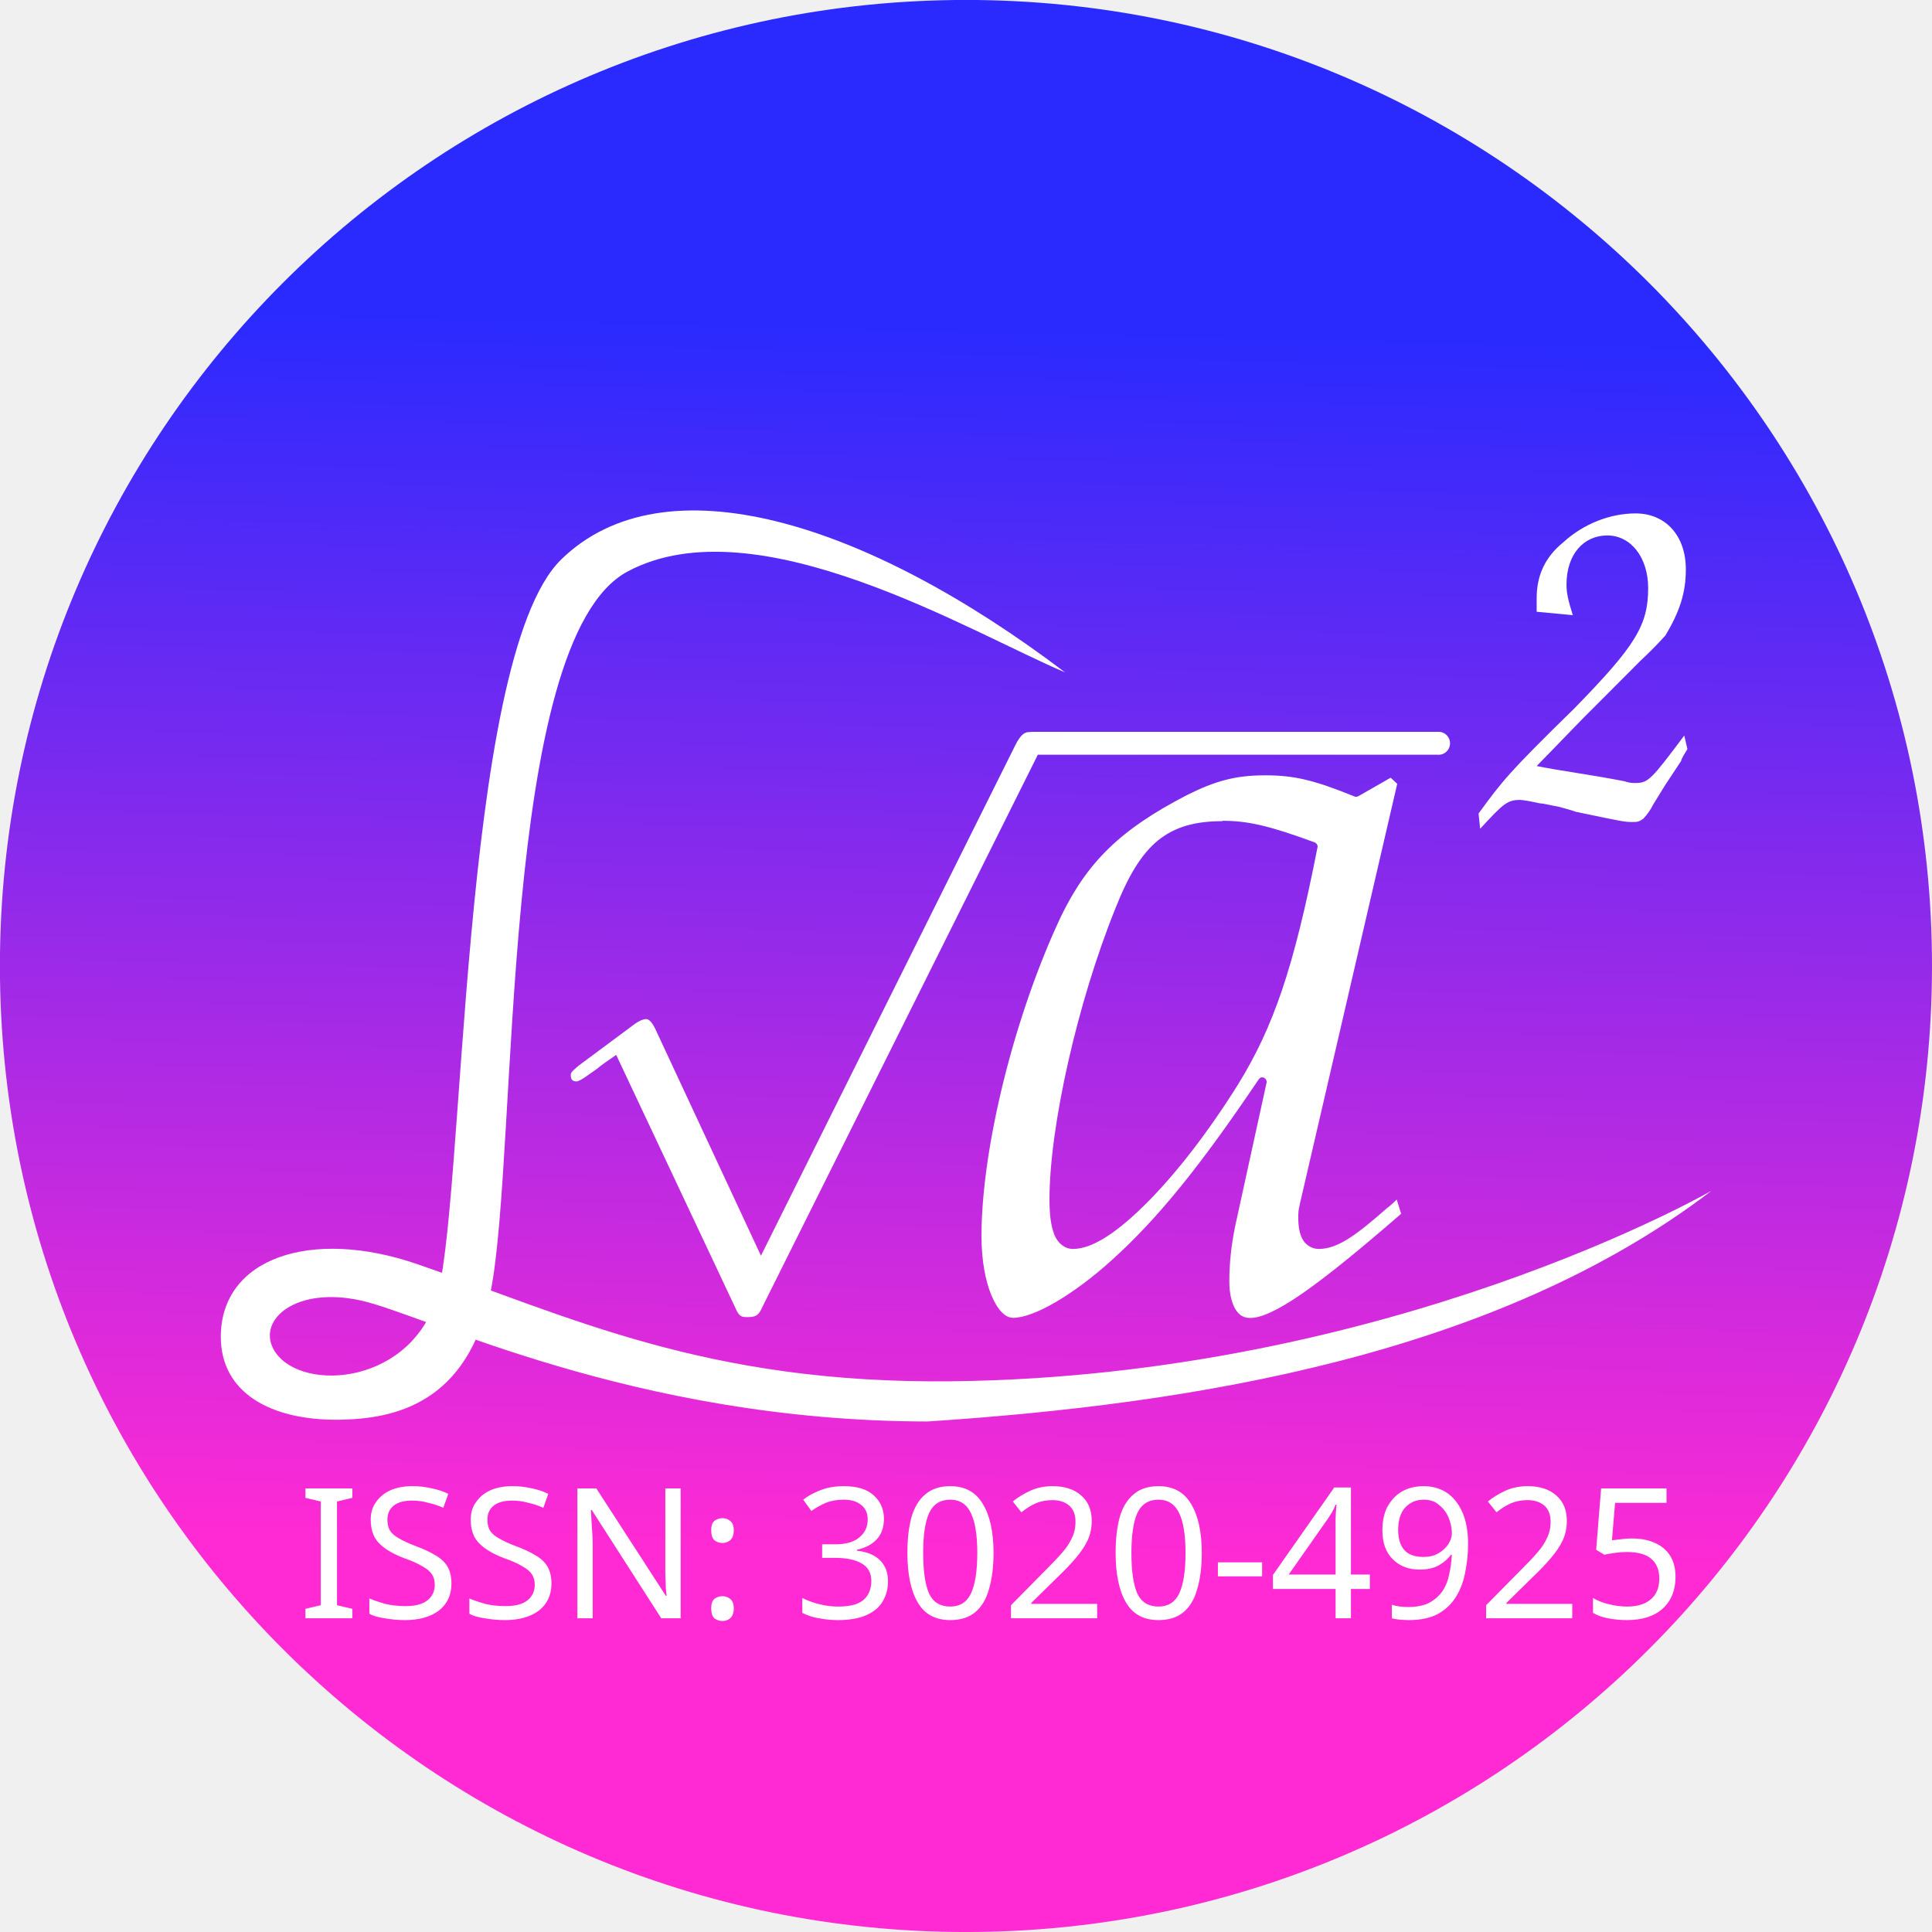
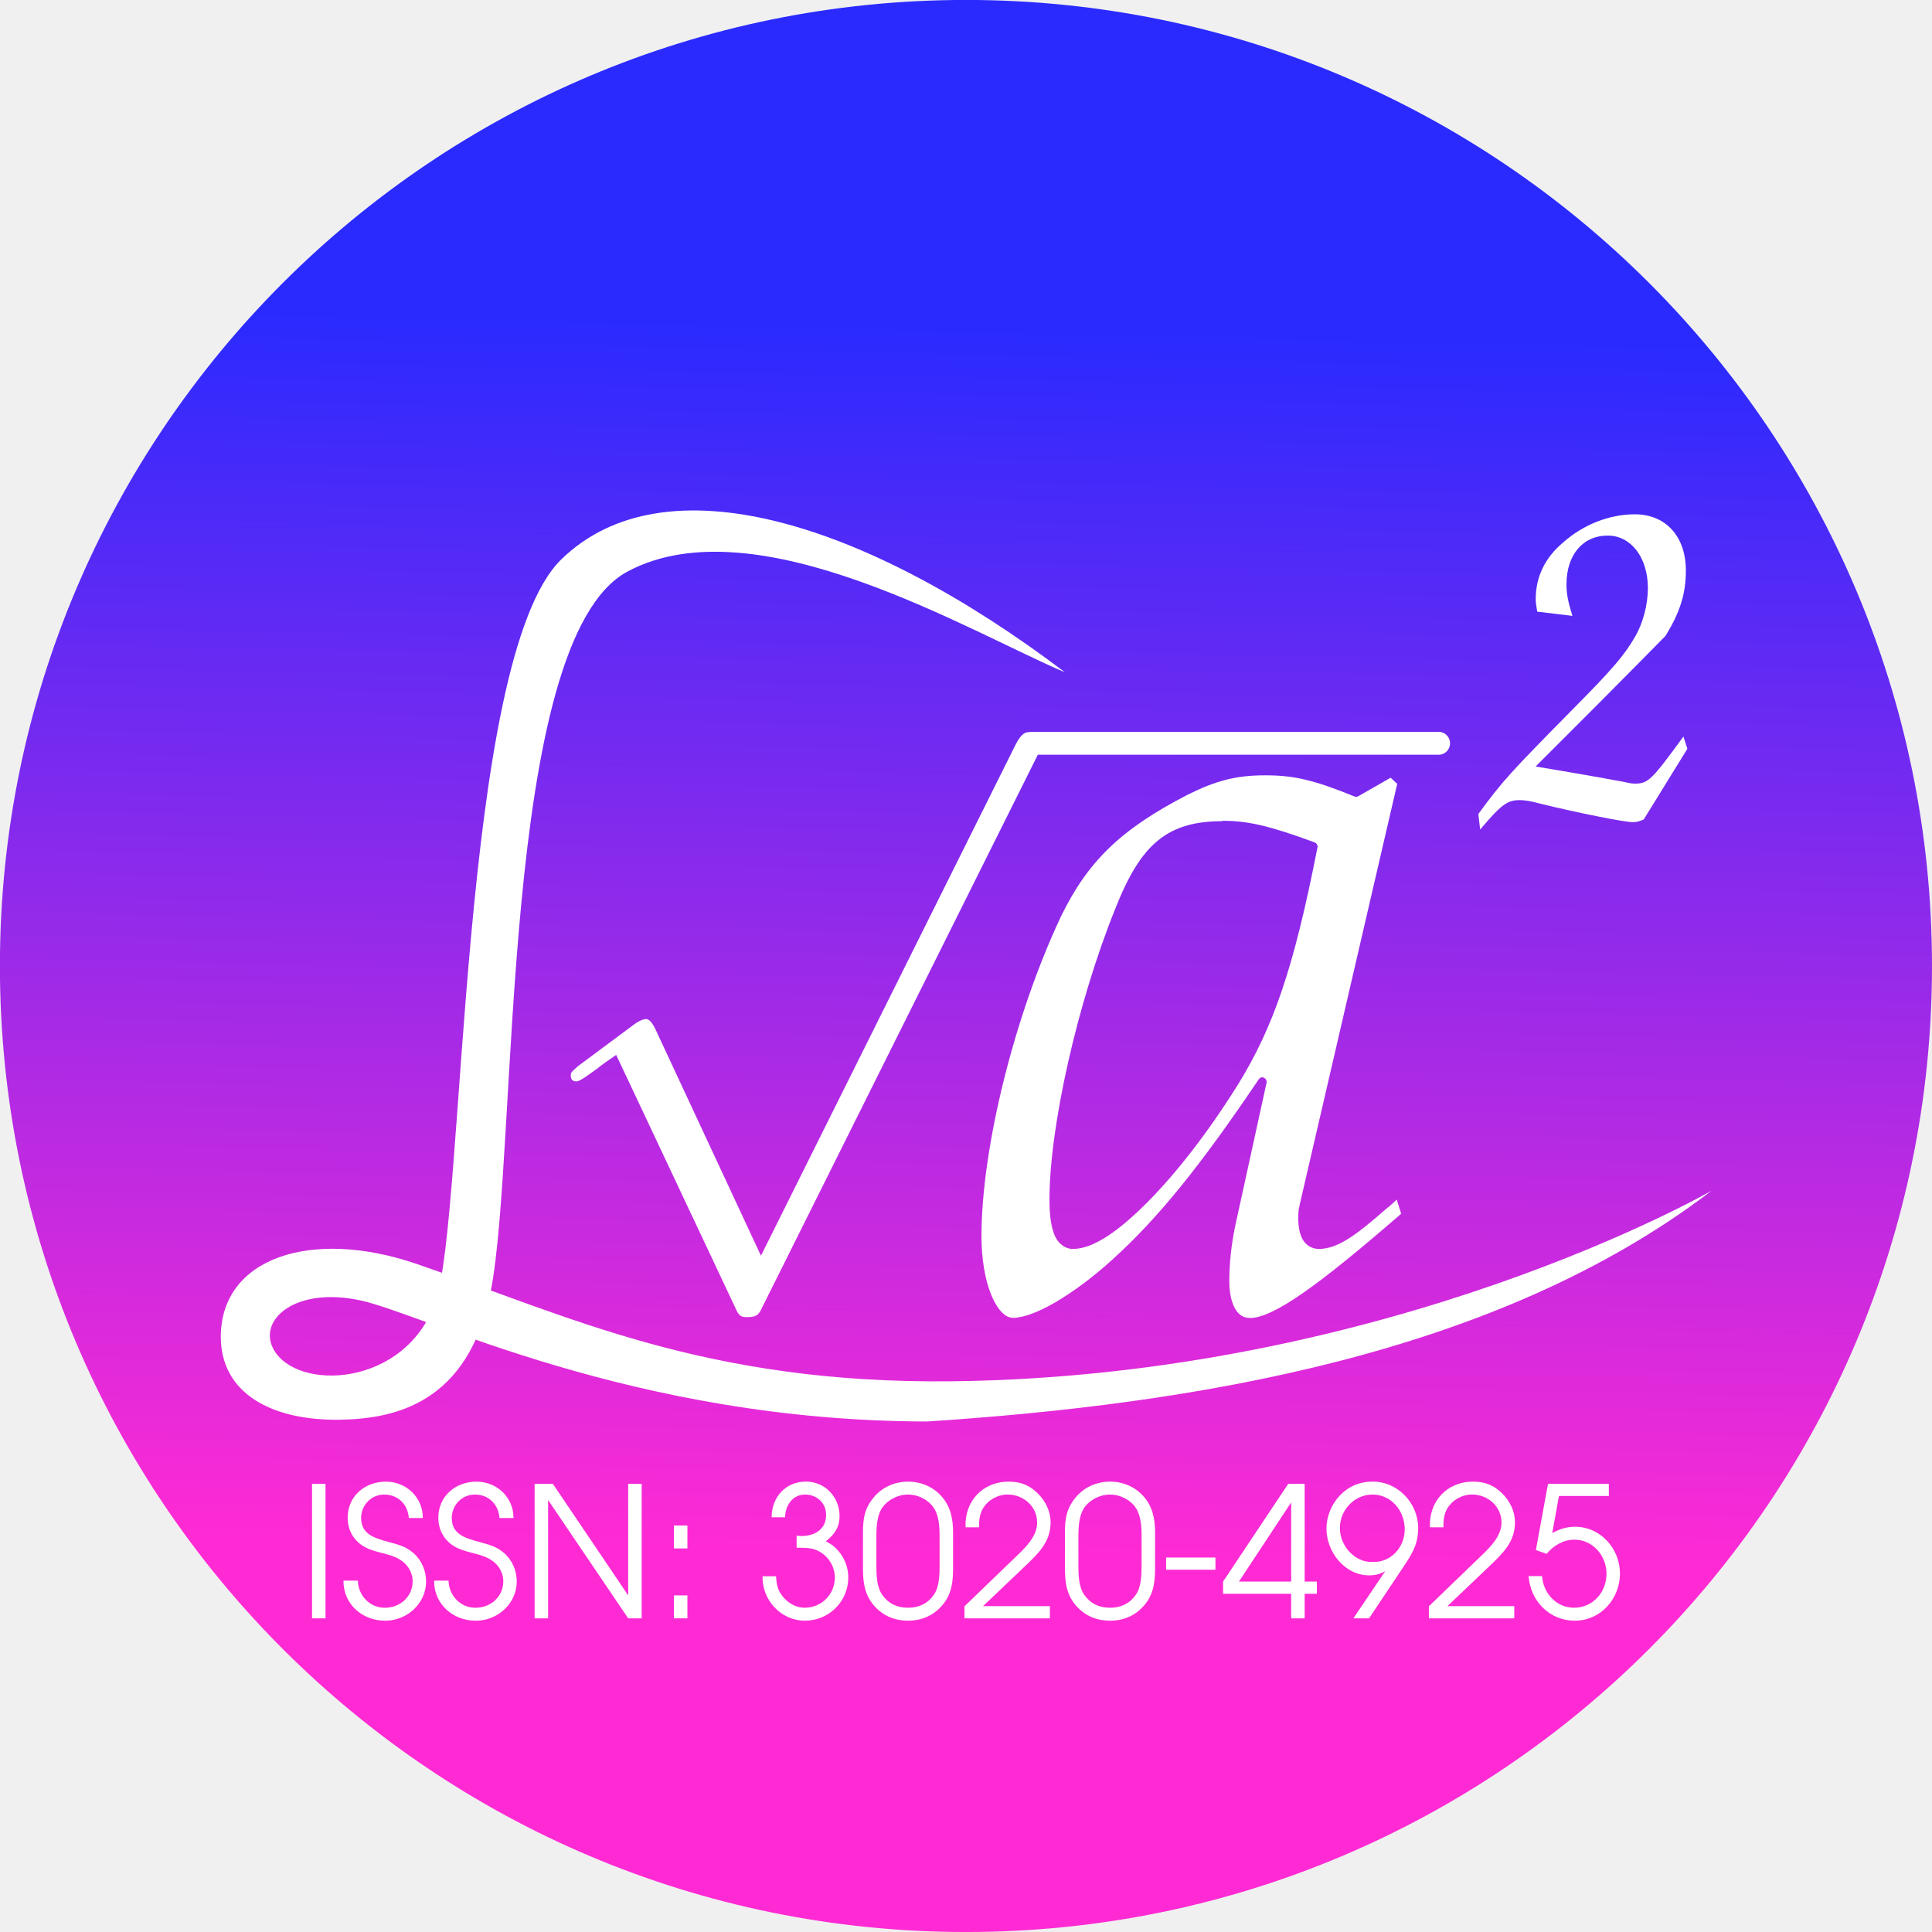
<svg xmlns="http://www.w3.org/2000/svg" xmlns:xlink="http://www.w3.org/1999/xlink" width="89.25" height="89.25" viewBox="0 0 66.937 66.937" version="1.1" id="svg51">
  <defs id="defs28">
    <linearGradient id="linearGradient854">
      <stop style="stop-color:#2a2aff;stop-opacity:1" offset="0" id="stop850" />
      <stop style="stop-color:#ff2ad4;stop-opacity:1" offset="1" id="stop852" />
    </linearGradient>
    <g id="g23">
      <symbol overflow="visible" id="glyph0-0" style="overflow:visible">
        <path style="stroke:none" d="" id="path2" />
      </symbol>
      <symbol overflow="visible" id="glyph0-1" style="overflow:visible">
        <path style="stroke:none" d="M 1.797,-0.922 C 2.328,-1.766 2.5,-2.406 2.625,-2.938 2.984,-4.312 3.359,-5.5 3.984,-6.188 4.094,-6.312 4.172,-6.406 4.5,-6.406 c 0.688,0 0.703,0.688 0.703,0.828 0,0.172 -0.047,0.312 -0.047,0.359 0,0.078 0.062,0.078 0.062,0.078 0.172,0 0.438,-0.109 0.688,-0.297 0.172,-0.141 0.266,-0.234 0.266,-0.641 0,-0.547 -0.281,-0.953 -0.844,-0.953 -0.312,0 -1.188,0.078 -2.172,1.062 -0.797,0.828 -1.266,2.625 -1.453,3.359 -0.172,0.703 -0.25,1 -0.562,1.609 -0.062,0.109 -0.328,0.547 -0.469,0.688 C 0.406,-0.062 0.312,0.109 0.312,0.156 c 0,0.016 0.016,0.062 0.094,0.062 0.031,0 0.234,-0.047 0.5,-0.203 0.172,-0.109 0.188,-0.125 0.422,-0.359 0.5,0 0.844,0.094 1.469,0.281 0.516,0.125 1.016,0.281 1.531,0.281 0.812,0 1.625,-0.609 1.938,-1.047 C 6.469,-1.094 6.531,-1.344 6.531,-1.375 c 0,-0.078 -0.062,-0.078 -0.078,-0.078 -0.156,0 -0.391,0.125 -0.562,0.234 C 5.625,-1.047 5.609,-0.984 5.547,-0.812 5.5,-0.656 5.438,-0.578 5.391,-0.516 5.312,-0.406 5.297,-0.406 5.156,-0.406 4.672,-0.406 4.172,-0.547 3.516,-0.734 3.234,-0.812 2.688,-0.969 2.188,-0.969 c -0.125,0 -0.266,0.016 -0.391,0.047 z m 0,0" id="path5" />
      </symbol>
      <symbol overflow="visible" id="glyph0-2" style="overflow:visible">
        <path style="stroke:none" d="m 3.875,8.516 -1.75,-3.875 C 2.047,4.484 2,4.484 1.969,4.484 c 0,0 -0.062,0 -0.172,0.078 l -0.938,0.719 c -0.125,0.109 -0.125,0.125 -0.125,0.156 0,0.062 0.016,0.109 0.094,0.109 0.062,0 0.234,-0.141 0.344,-0.219 C 1.219,5.281 1.375,5.172 1.484,5.094 l 1.969,4.312 C 3.516,9.562 3.562,9.562 3.656,9.562 c 0.156,0 0.188,-0.047 0.25,-0.188 L 8.438,0 C 8.5,-0.141 8.5,-0.172 8.5,-0.203 8.5,-0.297 8.422,-0.406 8.297,-0.406 c -0.078,0 -0.141,0.062 -0.219,0.219 z m 0,0" id="path8" />
      </symbol>
      <symbol overflow="visible" id="glyph1-0" style="overflow:visible">
        <path style="stroke:none" d="" id="path11" />
      </symbol>
      <symbol overflow="visible" id="glyph1-1" style="overflow:visible">
        <path style="stroke:none" d="M 3.719,-3.766 C 3.531,-4.141 3.25,-4.406 2.797,-4.406 c -1.156,0 -2.391,1.469 -2.391,2.922 0,0.938 0.547,1.594 1.312,1.594 0.203,0 0.703,-0.047 1.297,-0.75 0.078,0.422 0.438,0.75 0.906,0.75 0.359,0 0.578,-0.234 0.75,-0.547 0.156,-0.359 0.297,-0.969 0.297,-0.984 0,-0.109 -0.094,-0.109 -0.125,-0.109 -0.094,0 -0.109,0.047 -0.141,0.188 -0.172,0.641 -0.344,1.234 -0.75,1.234 -0.281,0 -0.297,-0.266 -0.297,-0.453 0,-0.219 0.016,-0.312 0.125,-0.75 C 3.891,-1.719 3.906,-1.828 4,-2.203 L 4.359,-3.594 c 0.062,-0.281 0.062,-0.297 0.062,-0.344 0,-0.172 -0.109,-0.266 -0.281,-0.266 -0.25,0 -0.391,0.219 -0.422,0.438 z M 3.078,-1.188 C 3.016,-1 3.016,-0.984 2.875,-0.812 2.438,-0.266 2.031,-0.109 1.75,-0.109 c -0.5,0 -0.641,-0.547 -0.641,-0.938 0,-0.5 0.312,-1.719 0.547,-2.188 0.312,-0.578 0.75,-0.953 1.156,-0.953 0.641,0 0.781,0.812 0.781,0.875 0,0.062 -0.016,0.125 -0.031,0.172 z m 0,0" id="path14" />
      </symbol>
      <symbol overflow="visible" id="glyph2-0" style="overflow:visible">
        <path style="stroke:none" d="" id="path17" />
      </symbol>
      <symbol overflow="visible" id="glyph2-1" style="overflow:visible">
        <path style="stroke:none" d="M 3.516,-1.266 H 3.281 c -0.016,0.156 -0.094,0.562 -0.188,0.625 C 3.047,-0.594 2.516,-0.594 2.406,-0.594 H 1.125 c 0.734,-0.641 0.984,-0.844 1.391,-1.172 0.516,-0.406 1,-0.844 1,-1.5 0,-0.844 -0.734,-1.359 -1.625,-1.359 -0.859,0 -1.453,0.609 -1.453,1.25 0,0.344 0.297,0.391 0.375,0.391 0.156,0 0.359,-0.125 0.359,-0.375 0,-0.125 -0.047,-0.375 -0.406,-0.375 C 0.984,-4.219 1.453,-4.375 1.781,-4.375 c 0.703,0 1.062,0.547 1.062,1.109 0,0.609 -0.438,1.078 -0.656,1.328 L 0.516,-0.266 C 0.438,-0.203 0.438,-0.188 0.438,0 h 2.875 z m 0,0" id="path20" />
      </symbol>
    </g>
    <clipPath id="clip1">
      <path d="m 20,0.609 h 4 V 6 h -4 z m 0,0" id="path25" />
    </clipPath>
    <filter style="color-interpolation-filters:sRGB" id="filter1536">
      <feFlood flood-opacity="0.498" flood-color="rgb(0,0,0)" result="flood" id="feFlood1526" />
      <feComposite in="flood" in2="SourceGraphic" operator="in" result="composite1" id="feComposite1528" />
      <feGaussianBlur in="composite1" stdDeviation="0.3" result="blur" id="feGaussianBlur1530" />
      <feOffset dx="0.3" dy="0.3" result="offset" id="feOffset1532" />
      <feComposite in="SourceGraphic" in2="offset" operator="over" result="composite2" id="feComposite1534" />
    </filter>
    <linearGradient xlink:href="#linearGradient854" id="linearGradient924" gradientUnits="userSpaceOnUse" x1="5.495" y1="-19.606" x2="5.219" y2="-7.897" />
  </defs>
  <g id="surface1" transform="translate(-101.4723,345.365)">
    <g id="g2379">
-       <g transform="matrix(3.617955,0,0,3.617955,114.4408,-263.3874)" id="g1476-3" style="fill:#ffffff">
-         <g id="g935">
-           <circle transform="translate(-0.0222467,0.0949554)" style="opacity:1;fill:url(#linearGradient924);fill-opacity:1;stroke:none;stroke-width:0.055;stroke-linecap:round;stroke-linejoin:round;stroke-miterlimit:4;stroke-dasharray:none;stroke-dashoffset:0;stroke-opacity:1" id="path848-5" cx="5.688" cy="-13.503" r="9.251" />
-           <path d="m 6.294,-15.65 a 0.11,0.11 0 0 0 0.01,0.219 h 3.877 a 0.11,0.11 0 1 0 0,-0.219 H 6.304 a 0.11,0.11 0 0 0 -0.01,0 z" style="color:#000000;font-style:normal;font-variant:normal;font-weight:normal;font-stretch:normal;font-size:medium;line-height:normal;font-family:sans-serif;font-variant-ligatures:normal;font-variant-position:normal;font-variant-caps:normal;font-variant-numeric:normal;font-variant-alternates:normal;font-feature-settings:normal;text-indent:0;text-align:start;text-decoration:none;text-decoration-line:none;text-decoration-style:solid;text-decoration-color:#000000;letter-spacing:normal;word-spacing:normal;text-transform:none;writing-mode:lr-tb;direction:ltr;text-orientation:mixed;dominant-baseline:auto;baseline-shift:baseline;text-anchor:start;white-space:normal;shape-padding:0;clip-rule:nonzero;display:inline;overflow:visible;visibility:visible;opacity:1;isolation:auto;mix-blend-mode:normal;color-interpolation:sRGB;color-interpolation-filters:linearRGB;solid-color:#000000;solid-opacity:1;vector-effect:none;fill:#ffffff;fill-opacity:1;fill-rule:nonzero;stroke:none;stroke-width:0.219;stroke-linecap:round;stroke-linejoin:round;stroke-miterlimit:4;stroke-dasharray:none;stroke-dashoffset:0;stroke-opacity:1;color-rendering:auto;image-rendering:auto;shape-rendering:auto;text-rendering:auto;enable-background:accumulate" id="path4571-6" />
-           <path style="font-style:normal;font-weight:normal;font-size:8.933px;line-height:1.25;font-family:sans-serif;letter-spacing:0px;word-spacing:0px;fill:#ffffff;fill-opacity:1;stroke:none;stroke-width:0.223" id="text4575-1" d="m 8.363,-14.994 c -0.246,0 -0.416,0.044 -0.654,0.158 -0.559,0.275 -0.832,0.535 -1.053,0.967 -0.39,0.789 -0.666,1.85 -0.666,2.555 0,0.188 0.032,0.355 0.084,0.473 0.026,0.059 0.056,0.105 0.088,0.135 0.031,0.03 0.062,0.043 0.094,0.043 0.082,0 0.209,-0.044 0.354,-0.125 0.145,-0.081 0.309,-0.196 0.473,-0.338 0.381,-0.328 0.736,-0.746 1.227,-1.441 a 0.037,0.037 0 0 1 0.002,-0.002 0.037,0.037 0 0 1 0.008,-0.008 0.037,0.037 0 0 1 0.006,-0.004 0.037,0.037 0 0 1 0.025,0 0.037,0.037 0 0 1 0.01,0.006 0.037,0.037 0 0 1 0.006,0.004 0.037,0.037 0 0 1 0.006,0.01 0.037,0.037 0 0 1 0.004,0.018 0.037,0.037 0 0 1 -0.002,0.006 l -0.26,1.133 c -0.035,0.158 -0.051,0.309 -0.051,0.449 0,0.098 0.02,0.174 0.051,0.223 0.031,0.048 0.069,0.07 0.125,0.07 0.088,0 0.227,-0.058 0.434,-0.195 0.203,-0.134 0.473,-0.343 0.828,-0.637 l -0.037,-0.113 c -0.023,0.02 -0.045,0.041 -0.074,0.064 v -0.002 c -0.144,0.121 -0.25,0.203 -0.34,0.256 -0.09,0.052 -0.164,0.076 -0.238,0.076 -0.055,0 -0.104,-0.027 -0.133,-0.072 -0.028,-0.045 -0.039,-0.104 -0.039,-0.18 0,-0.035 0.002,-0.066 0.012,-0.098 v -0.004 l 0.816,-3.359 -0.055,-0.049 -0.271,0.148 a 0.037,0.037 0 0 1 -0.006,0.002 0.037,0.037 0 0 1 -0.025,0 C 8.763,-14.96 8.601,-14.994 8.363,-14.994 Z m -0.357,0.363 c 0.21,0 0.386,0.037 0.771,0.172 a 0.037,0.037 0 0 1 0.01,0.006 0.037,0.037 0 0 1 0.006,0.004 0.037,0.037 0 0 1 0.004,0.006 0.037,0.037 0 0 1 0.006,0.014 0.037,0.037 0 0 1 -0.002,0.014 c -0.197,0.958 -0.367,1.429 -0.664,1.889 -0.247,0.377 -0.512,0.703 -0.754,0.936 -0.242,0.233 -0.457,0.377 -0.627,0.377 -0.067,0 -0.124,-0.042 -0.154,-0.109 -0.03,-0.068 -0.043,-0.162 -0.043,-0.285 0,-0.582 0.234,-1.572 0.549,-2.318 0.108,-0.262 0.217,-0.438 0.359,-0.549 0.143,-0.111 0.316,-0.154 0.539,-0.154 z" transform="matrix(1.144366,0,0,1.19954,-1.040394,2.752096)" />
-           <text xml:space="preserve" style="font-style:normal;font-weight:normal;font-size:4.934px;line-height:1.25;font-family:sans-serif;letter-spacing:0px;word-spacing:0px;fill:#ffffff;fill-opacity:1;stroke:none;stroke-width:0.123" x="10.753" y="-14.245" id="text861-2" transform="scale(0.9623624,1.03911)">
-             <tspan id="tspan859-7" x="10.753" y="-14.245" style="font-style:normal;font-variant:normal;font-weight:normal;font-stretch:normal;font-family:'URW Chancery L';-inkscape-font-specification:'URW Chancery L';fill:#ffffff;fill-opacity:1;stroke-width:0.123">2</tspan>
-           </text>
+       <g id="g909">
+         <g style="fill:#ffffff" id="g1476-3" transform="matrix(3.617955,0,0,3.617955,114.4408,-263.3874)">
+           <g id="g935">
+             <circle r="9.251" cy="-13.503" cx="5.688" id="path848-5" style="opacity:1;fill:url(#linearGradient924);fill-opacity:1;stroke:none;stroke-width:0.055;stroke-linecap:round;stroke-linejoin:round;stroke-miterlimit:4;stroke-dasharray:none;stroke-dashoffset:0;stroke-opacity:1" transform="translate(-0.0222467,0.0949554)" />
+             <path id="path4571-6" style="color:#000000;font-style:normal;font-variant:normal;font-weight:normal;font-stretch:normal;font-size:medium;line-height:normal;font-family:sans-serif;font-variant-ligatures:normal;font-variant-position:normal;font-variant-caps:normal;font-variant-numeric:normal;font-variant-alternates:normal;font-feature-settings:normal;text-indent:0;text-align:start;text-decoration:none;text-decoration-line:none;text-decoration-style:solid;text-decoration-color:#000000;letter-spacing:normal;word-spacing:normal;text-transform:none;writing-mode:lr-tb;direction:ltr;text-orientation:mixed;dominant-baseline:auto;baseline-shift:baseline;text-anchor:start;white-space:normal;shape-padding:0;clip-rule:nonzero;display:inline;overflow:visible;visibility:visible;opacity:1;isolation:auto;mix-blend-mode:normal;color-interpolation:sRGB;color-interpolation-filters:linearRGB;solid-color:#000000;solid-opacity:1;vector-effect:none;fill:#ffffff;fill-opacity:1;fill-rule:nonzero;stroke:none;stroke-width:0.219;stroke-linecap:round;stroke-linejoin:round;stroke-miterlimit:4;stroke-dasharray:none;stroke-dashoffset:0;stroke-opacity:1;color-rendering:auto;image-rendering:auto;shape-rendering:auto;text-rendering:auto;enable-background:accumulate" d="m 6.294,-15.65 a 0.11,0.11 0 0 0 0.01,0.219 h 3.877 a 0.11,0.11 0 1 0 0,-0.219 H 6.304 a 0.11,0.11 0 0 0 -0.01,0 z" />
+             <path transform="matrix(1.144366,0,0,1.19954,-1.040394,2.752096)" d="m 8.363,-14.994 c -0.246,0 -0.416,0.044 -0.654,0.158 -0.559,0.275 -0.832,0.535 -1.053,0.967 -0.39,0.789 -0.666,1.85 -0.666,2.555 0,0.188 0.032,0.355 0.084,0.473 0.026,0.059 0.056,0.105 0.088,0.135 0.031,0.03 0.062,0.043 0.094,0.043 0.082,0 0.209,-0.044 0.354,-0.125 0.145,-0.081 0.309,-0.196 0.473,-0.338 0.381,-0.328 0.736,-0.746 1.227,-1.441 a 0.037,0.037 0 0 1 0.002,-0.002 0.037,0.037 0 0 1 0.008,-0.008 0.037,0.037 0 0 1 0.006,-0.004 0.037,0.037 0 0 1 0.025,0 0.037,0.037 0 0 1 0.01,0.006 0.037,0.037 0 0 1 0.006,0.004 0.037,0.037 0 0 1 0.006,0.01 0.037,0.037 0 0 1 0.004,0.018 0.037,0.037 0 0 1 -0.002,0.006 l -0.26,1.133 c -0.035,0.158 -0.051,0.309 -0.051,0.449 0,0.098 0.02,0.174 0.051,0.223 0.031,0.048 0.069,0.07 0.125,0.07 0.088,0 0.227,-0.058 0.434,-0.195 0.203,-0.134 0.473,-0.343 0.828,-0.637 l -0.037,-0.113 c -0.023,0.02 -0.045,0.041 -0.074,0.064 v -0.002 c -0.144,0.121 -0.25,0.203 -0.34,0.256 -0.09,0.052 -0.164,0.076 -0.238,0.076 -0.055,0 -0.104,-0.027 -0.133,-0.072 -0.028,-0.045 -0.039,-0.104 -0.039,-0.18 0,-0.035 0.002,-0.066 0.012,-0.098 v -0.004 l 0.816,-3.359 -0.055,-0.049 -0.271,0.148 a 0.037,0.037 0 0 1 -0.006,0.002 0.037,0.037 0 0 1 -0.025,0 C 8.763,-14.96 8.601,-14.994 8.363,-14.994 Z m -0.357,0.363 c 0.21,0 0.386,0.037 0.771,0.172 a 0.037,0.037 0 0 1 0.01,0.006 0.037,0.037 0 0 1 0.006,0.004 0.037,0.037 0 0 1 0.004,0.006 0.037,0.037 0 0 1 0.006,0.014 0.037,0.037 0 0 1 -0.002,0.014 c -0.197,0.958 -0.367,1.429 -0.664,1.889 -0.247,0.377 -0.512,0.703 -0.754,0.936 -0.242,0.233 -0.457,0.377 -0.627,0.377 -0.067,0 -0.124,-0.042 -0.154,-0.109 -0.03,-0.068 -0.043,-0.162 -0.043,-0.285 0,-0.582 0.234,-1.572 0.549,-2.318 0.108,-0.262 0.217,-0.438 0.359,-0.549 0.143,-0.111 0.316,-0.154 0.539,-0.154 z" id="text4575-1" style="font-style:normal;font-weight:normal;font-size:8.933px;line-height:1.25;font-family:sans-serif;letter-spacing:0px;word-spacing:0px;fill:#ffffff;fill-opacity:1;stroke:none;stroke-width:0.223" />
+             <g id="text861-2" style="font-style:normal;font-weight:normal;font-size:4.934px;line-height:1.25;font-family:sans-serif;letter-spacing:0px;word-spacing:0px;fill:#ffffff;fill-opacity:1;stroke:none;stroke-width:0.123" transform="scale(0.9623624,1.03911)" aria-label="2">
+               <path id="path852" style="font-style:normal;font-variant:normal;font-weight:normal;font-stretch:normal;font-family:'URW Chancery L';-inkscape-font-specification:'URW Chancery L';fill:#ffffff;fill-opacity:1;stroke-width:0.123" d="m 11.004,-14.161 c 0.212,-0.232 0.271,-0.271 0.395,-0.271 0.049,0 0.113,0.01 0.192,0.03 0.365,0.084 0.849,0.173 0.928,0.173 0.039,0 0.064,-0.005 0.113,-0.025 l 0.434,-0.651 -0.039,-0.113 c -0.316,0.4 -0.35,0.434 -0.484,0.434 -0.025,0 -0.059,-0.005 -0.104,-0.015 -0.34,-0.059 -0.636,-0.104 -0.883,-0.143 l 0.607,-0.562 0.439,-0.41 0.247,-0.232 c 0.143,-0.217 0.202,-0.385 0.202,-0.602 0,-0.316 -0.202,-0.518 -0.508,-0.518 -0.252,0 -0.513,0.094 -0.715,0.261 -0.178,0.138 -0.271,0.316 -0.271,0.518 0,0.039 0.005,0.064 0.015,0.118 l 0.35,0.039 c -0.044,-0.133 -0.059,-0.202 -0.059,-0.291 0,-0.271 0.163,-0.449 0.41,-0.449 0.232,0 0.4,0.202 0.4,0.484 0,0.153 -0.049,0.326 -0.128,0.449 -0.104,0.168 -0.227,0.301 -0.607,0.656 -0.636,0.597 -0.71,0.671 -0.952,0.977 z" />
+             </g>
+           </g>
+           <g transform="matrix(0.5797946,0,0,0.5620025,-2.5279,-17.35051)" id="g36-2" style="fill:#ffffff;fill-opacity:1;stroke:none;stroke-width:0.433;stroke-miterlimit:4;stroke-dasharray:none">
+             <use height="100%" width="100%" id="use34-9" y="3.436" x="6.871" xlink:href="#glyph0-2" style="fill:#ffffff;fill-opacity:1;stroke:none;stroke-width:0.433;stroke-miterlimit:4;stroke-dasharray:none" />
+           </g>
+           <path style="fill:#ffffff;fill-opacity:1;stroke:none;stroke-width:0.007;stroke-linecap:butt;stroke-linejoin:miter;stroke-miterlimit:4;stroke-dasharray:none;stroke-opacity:1" d="m 6.617,-16.218 c -1.925,-1.459 -3.845,-2.041 -4.827,-1.083 -0.982,0.958 -0.917,6.278 -1.203,7.105 -0.286,0.827 -1.339,0.866 -1.555,0.453 -0.146,-0.279 0.214,-0.596 0.833,-0.463 0.619,0.133 2.599,1.156 5.431,1.16 2.535,-0.166 5.442,-0.63 7.51,-2.21 0,0 -3.079,1.777 -7.276,1.825 -2.366,0.027 -3.679,-0.629 -5.125,-1.124 -1.011,-0.346 -1.871,-0.057 -1.875,0.694 -0.002,0.54 0.479,0.809 1.144,0.798 0.507,-0.009 1.228,-0.146 1.441,-1.231 0.267,-1.361 0.076,-6.234 1.311,-6.892 1.235,-0.659 3.293,0.589 4.193,0.968 z" id="path4569-5" />
        </g>
-         <g style="fill:#ffffff;fill-opacity:1;stroke:none;stroke-width:0.433;stroke-miterlimit:4;stroke-dasharray:none" id="g36-2" transform="matrix(0.5797946,0,0,0.5620025,-2.5279,-17.35051)">
-           <use style="fill:#ffffff;fill-opacity:1;stroke:none;stroke-width:0.433;stroke-miterlimit:4;stroke-dasharray:none" xlink:href="#glyph0-2" x="6.871" y="3.436" id="use34-9" width="100%" height="100%" />
+         <g id="text2365" style="font-style:normal;font-variant:normal;font-weight:500;font-stretch:normal;font-size:6.307px;line-height:1.25;font-family:'ITC Avant Garde Gothic Book';-inkscape-font-specification:'ITC Avant Garde Gothic Book, Medium';letter-spacing:0px;word-spacing:0px;fill:#ffffff;fill-opacity:1;stroke:none;stroke-width:0.473" aria-label="ISSN: 3020-4925">
+           <path id="path855" style="fill:#ffffff;stroke-width:0.473" d="m 112.283,-289.295 h 0.467 v -4.661 h -0.467 z" />
+           <path id="path857" style="fill:#ffffff;stroke-width:0.473" d="m 113.372,-290.601 c -0.006,0.814 0.65,1.388 1.444,1.388 0.757,0 1.419,-0.593 1.419,-1.362 0,-0.372 -0.158,-0.738 -0.435,-0.978 -0.271,-0.246 -0.561,-0.303 -0.896,-0.397 -0.454,-0.126 -0.921,-0.259 -0.921,-0.82 0,-0.442 0.347,-0.814 0.801,-0.814 0.479,0 0.82,0.341 0.852,0.814 h 0.486 c 0.006,-0.713 -0.574,-1.261 -1.28,-1.261 -0.732,0 -1.325,0.505 -1.325,1.255 0,0.334 0.132,0.65 0.391,0.87 0.233,0.202 0.53,0.278 0.82,0.353 0.265,0.069 0.505,0.132 0.719,0.309 0.196,0.158 0.322,0.41 0.322,0.662 0,0.536 -0.435,0.921 -0.965,0.921 -0.524,0 -0.921,-0.429 -0.933,-0.94 z" />
+           <path id="path859" style="fill:#ffffff;stroke-width:0.473" d="m 116.513,-290.601 c -0.006,0.814 0.65,1.388 1.444,1.388 0.757,0 1.419,-0.593 1.419,-1.362 0,-0.372 -0.158,-0.738 -0.435,-0.978 -0.271,-0.246 -0.561,-0.303 -0.896,-0.397 -0.454,-0.126 -0.921,-0.259 -0.921,-0.82 0,-0.442 0.347,-0.814 0.801,-0.814 0.479,0 0.82,0.341 0.852,0.814 h 0.486 c 0.006,-0.713 -0.574,-1.261 -1.28,-1.261 -0.732,0 -1.325,0.505 -1.325,1.255 0,0.334 0.132,0.65 0.391,0.87 0.233,0.202 0.53,0.278 0.82,0.353 0.265,0.069 0.505,0.132 0.719,0.309 0.196,0.158 0.322,0.41 0.322,0.662 0,0.536 -0.435,0.921 -0.965,0.921 -0.524,0 -0.921,-0.429 -0.933,-0.94 z" />
+           <path id="path861" style="fill:#ffffff;stroke-width:0.473" d="m 119.995,-289.295 h 0.467 v -4.1 l 2.775,4.1 h 0.467 v -4.661 h -0.467 v 3.866 l -2.611,-3.866 h -0.631 z" />
+           <path id="path863" style="fill:#ffffff;stroke-width:0.473" d="m 124.822,-289.295 h 0.467 v -0.795 h -0.467 z m 0,-2.422 h 0.467 v -0.795 h -0.467 z" />
+           <path id="path865" style="fill:#ffffff;stroke-width:0.473" d="m 128.674,-292.796 c 0,-0.404 0.259,-0.788 0.688,-0.788 0.41,0 0.732,0.29 0.732,0.706 0,0.511 -0.41,0.732 -0.864,0.732 l -0.158,-0.013 v 0.416 c 0.208,0.006 0.429,-0.006 0.631,0.063 0.404,0.139 0.694,0.536 0.694,0.971 0,0.58 -0.46,1.047 -1.047,1.047 -0.341,0 -0.65,-0.208 -0.833,-0.492 -0.12,-0.189 -0.145,-0.385 -0.158,-0.599 h -0.467 c -0.019,0.82 0.631,1.539 1.47,1.539 0.833,0 1.501,-0.669 1.501,-1.501 0,-0.517 -0.309,-1.034 -0.782,-1.249 0.303,-0.233 0.479,-0.486 0.479,-0.877 0,-0.656 -0.505,-1.192 -1.161,-1.192 -0.719,0 -1.192,0.549 -1.192,1.236 z" />
+           <path id="path867" style="fill:#ffffff;stroke-width:0.473" d="m 131.371,-291.068 c 0,0.492 0.038,0.915 0.366,1.312 0.309,0.366 0.719,0.542 1.198,0.542 0.486,0 0.908,-0.189 1.217,-0.574 0.309,-0.391 0.341,-0.807 0.341,-1.28 v -1.211 c 0,-0.467 -0.088,-0.902 -0.41,-1.255 -0.296,-0.328 -0.713,-0.498 -1.148,-0.498 -0.467,0 -0.908,0.196 -1.198,0.555 -0.309,0.372 -0.366,0.732 -0.366,1.198 z m 2.655,-0.076 c 0,0.296 -0.006,0.706 -0.158,0.965 -0.202,0.347 -0.536,0.517 -0.934,0.517 -0.378,0 -0.675,-0.139 -0.896,-0.448 -0.196,-0.284 -0.202,-0.7 -0.202,-1.034 v -1.028 c 0,-0.278 0.025,-0.637 0.158,-0.883 0.177,-0.322 0.574,-0.53 0.94,-0.53 0.341,0 0.7,0.177 0.889,0.46 0.177,0.259 0.202,0.65 0.202,0.952 z" />
+           <path id="path869" style="fill:#ffffff;stroke-width:0.473" d="m 134.889,-289.295 h 2.958 v -0.423 h -2.315 l 1.444,-1.375 c 0.454,-0.435 0.896,-0.839 0.896,-1.526 0,-0.378 -0.17,-0.732 -0.442,-1.003 -0.29,-0.29 -0.606,-0.41 -1.009,-0.41 -0.908,0 -1.539,0.688 -1.495,1.583 h 0.467 c -0.006,-0.221 0.019,-0.454 0.132,-0.65 0.177,-0.296 0.511,-0.486 0.858,-0.486 0.549,0 1.022,0.41 1.022,0.971 0,0.486 -0.41,0.87 -0.738,1.186 l -1.779,1.716 z" />
+           <path id="path871" style="fill:#ffffff;stroke-width:0.473" d="m 138.369,-291.068 c 0,0.492 0.038,0.915 0.366,1.312 0.309,0.366 0.719,0.542 1.198,0.542 0.486,0 0.908,-0.189 1.217,-0.574 0.309,-0.391 0.341,-0.807 0.341,-1.28 v -1.211 c 0,-0.467 -0.088,-0.902 -0.41,-1.255 -0.296,-0.328 -0.713,-0.498 -1.148,-0.498 -0.467,0 -0.908,0.196 -1.198,0.555 -0.309,0.372 -0.366,0.732 -0.366,1.198 z m 2.655,-0.076 c 0,0.296 -0.006,0.706 -0.158,0.965 -0.202,0.347 -0.536,0.517 -0.933,0.517 -0.378,0 -0.675,-0.139 -0.896,-0.448 -0.196,-0.284 -0.202,-0.7 -0.202,-1.034 v -1.028 c 0,-0.278 0.025,-0.637 0.158,-0.883 0.177,-0.322 0.574,-0.53 0.94,-0.53 0.341,0 0.7,0.177 0.889,0.46 0.177,0.259 0.202,0.65 0.202,0.952 z" />
+           <path id="path873" style="fill:#ffffff;stroke-width:0.473" d="m 141.874,-291.402 v 0.423 h 1.709 v -0.423 z" />
+           <path id="path875" style="fill:#ffffff;stroke-width:0.473" d="m 146.207,-289.295 h 0.467 v -0.852 h 0.423 v -0.423 h -0.423 v -3.387 h -0.568 l -2.258,3.387 v 0.423 h 2.359 z m 0,-1.274 h -1.81 l 1.81,-2.744 z" />
+           <path id="path877" style="fill:#ffffff;stroke-width:0.473" d="m 148.905,-289.295 1.104,-1.653 c 0.322,-0.486 0.599,-0.852 0.599,-1.47 0,-0.864 -0.7,-1.615 -1.577,-1.615 -0.448,0 -0.839,0.164 -1.148,0.492 -0.278,0.296 -0.454,0.719 -0.454,1.135 0,0.807 0.631,1.621 1.476,1.621 0.208,0 0.385,-0.038 0.561,-0.145 l -1.104,1.634 z m -1.009,-3.128 c -0.006,-0.618 0.498,-1.161 1.129,-1.161 0.656,0 1.116,0.568 1.116,1.205 0,0.624 -0.486,1.161 -1.116,1.129 -0.587,0.032 -1.135,-0.542 -1.129,-1.173 z" />
+           <path id="path879" style="fill:#ffffff;stroke-width:0.473" d="m 150.978,-289.295 h 2.958 v -0.423 h -2.315 l 1.444,-1.375 c 0.454,-0.435 0.896,-0.839 0.896,-1.526 0,-0.378 -0.17,-0.732 -0.442,-1.003 -0.29,-0.29 -0.606,-0.41 -1.009,-0.41 -0.908,0 -1.539,0.688 -1.495,1.583 h 0.467 c -0.006,-0.221 0.019,-0.454 0.132,-0.65 0.177,-0.296 0.511,-0.486 0.858,-0.486 0.549,0 1.022,0.41 1.022,0.971 0,0.486 -0.41,0.87 -0.738,1.186 l -1.779,1.716 z" />
+           <path id="path881" style="fill:#ffffff;stroke-width:0.473" d="m 154.685,-291.661 0.372,0.132 c 0.233,-0.284 0.58,-0.492 0.959,-0.492 0.65,0 1.116,0.561 1.116,1.186 0,0.631 -0.473,1.173 -1.123,1.173 -0.618,0 -1.072,-0.511 -1.11,-1.097 h -0.467 c 0.063,0.858 0.719,1.545 1.602,1.545 0.896,0 1.564,-0.757 1.564,-1.634 0,-0.864 -0.675,-1.621 -1.558,-1.621 -0.278,0 -0.549,0.082 -0.788,0.221 l 0.233,-1.287 h 1.728 v -0.423 h -2.107 z" />
        </g>
-         <path id="path4569-5" d="m 6.617,-16.218 c -1.925,-1.459 -3.845,-2.041 -4.827,-1.083 -0.982,0.958 -0.917,6.278 -1.203,7.105 -0.286,0.827 -1.339,0.866 -1.555,0.453 -0.146,-0.279 0.214,-0.596 0.833,-0.463 0.619,0.133 2.599,1.156 5.431,1.16 2.535,-0.166 5.442,-0.63 7.51,-2.21 0,0 -3.079,1.777 -7.276,1.825 -2.366,0.027 -3.679,-0.629 -5.125,-1.124 -1.011,-0.346 -1.871,-0.057 -1.875,0.694 -0.002,0.54 0.479,0.809 1.144,0.798 0.507,-0.009 1.228,-0.146 1.441,-1.231 0.267,-1.361 0.076,-6.234 1.311,-6.892 1.235,-0.659 3.293,0.589 4.193,0.968 z" style="fill:#ffffff;fill-opacity:1;stroke:none;stroke-width:0.007;stroke-linecap:butt;stroke-linejoin:miter;stroke-miterlimit:4;stroke-dasharray:none;stroke-opacity:1" />
      </g>
-       <text id="text2365" y="-289.295" x="111.804" style="font-style:normal;font-variant:normal;font-weight:500;font-stretch:normal;font-size:6.307px;line-height:1.25;font-family:'ITC Avant Garde Gothic Book';-inkscape-font-specification:'ITC Avant Garde Gothic Book, Medium';letter-spacing:0px;word-spacing:0px;fill:#ffffff;fill-opacity:1;stroke:none;stroke-width:0.473" xml:space="preserve">
-         <tspan style="fill:#ffffff;stroke-width:0.473" y="-289.295" x="111.804" id="tspan2363">ISSN: 3020-4925</tspan>
-       </text>
    </g>
  </g>
</svg>
